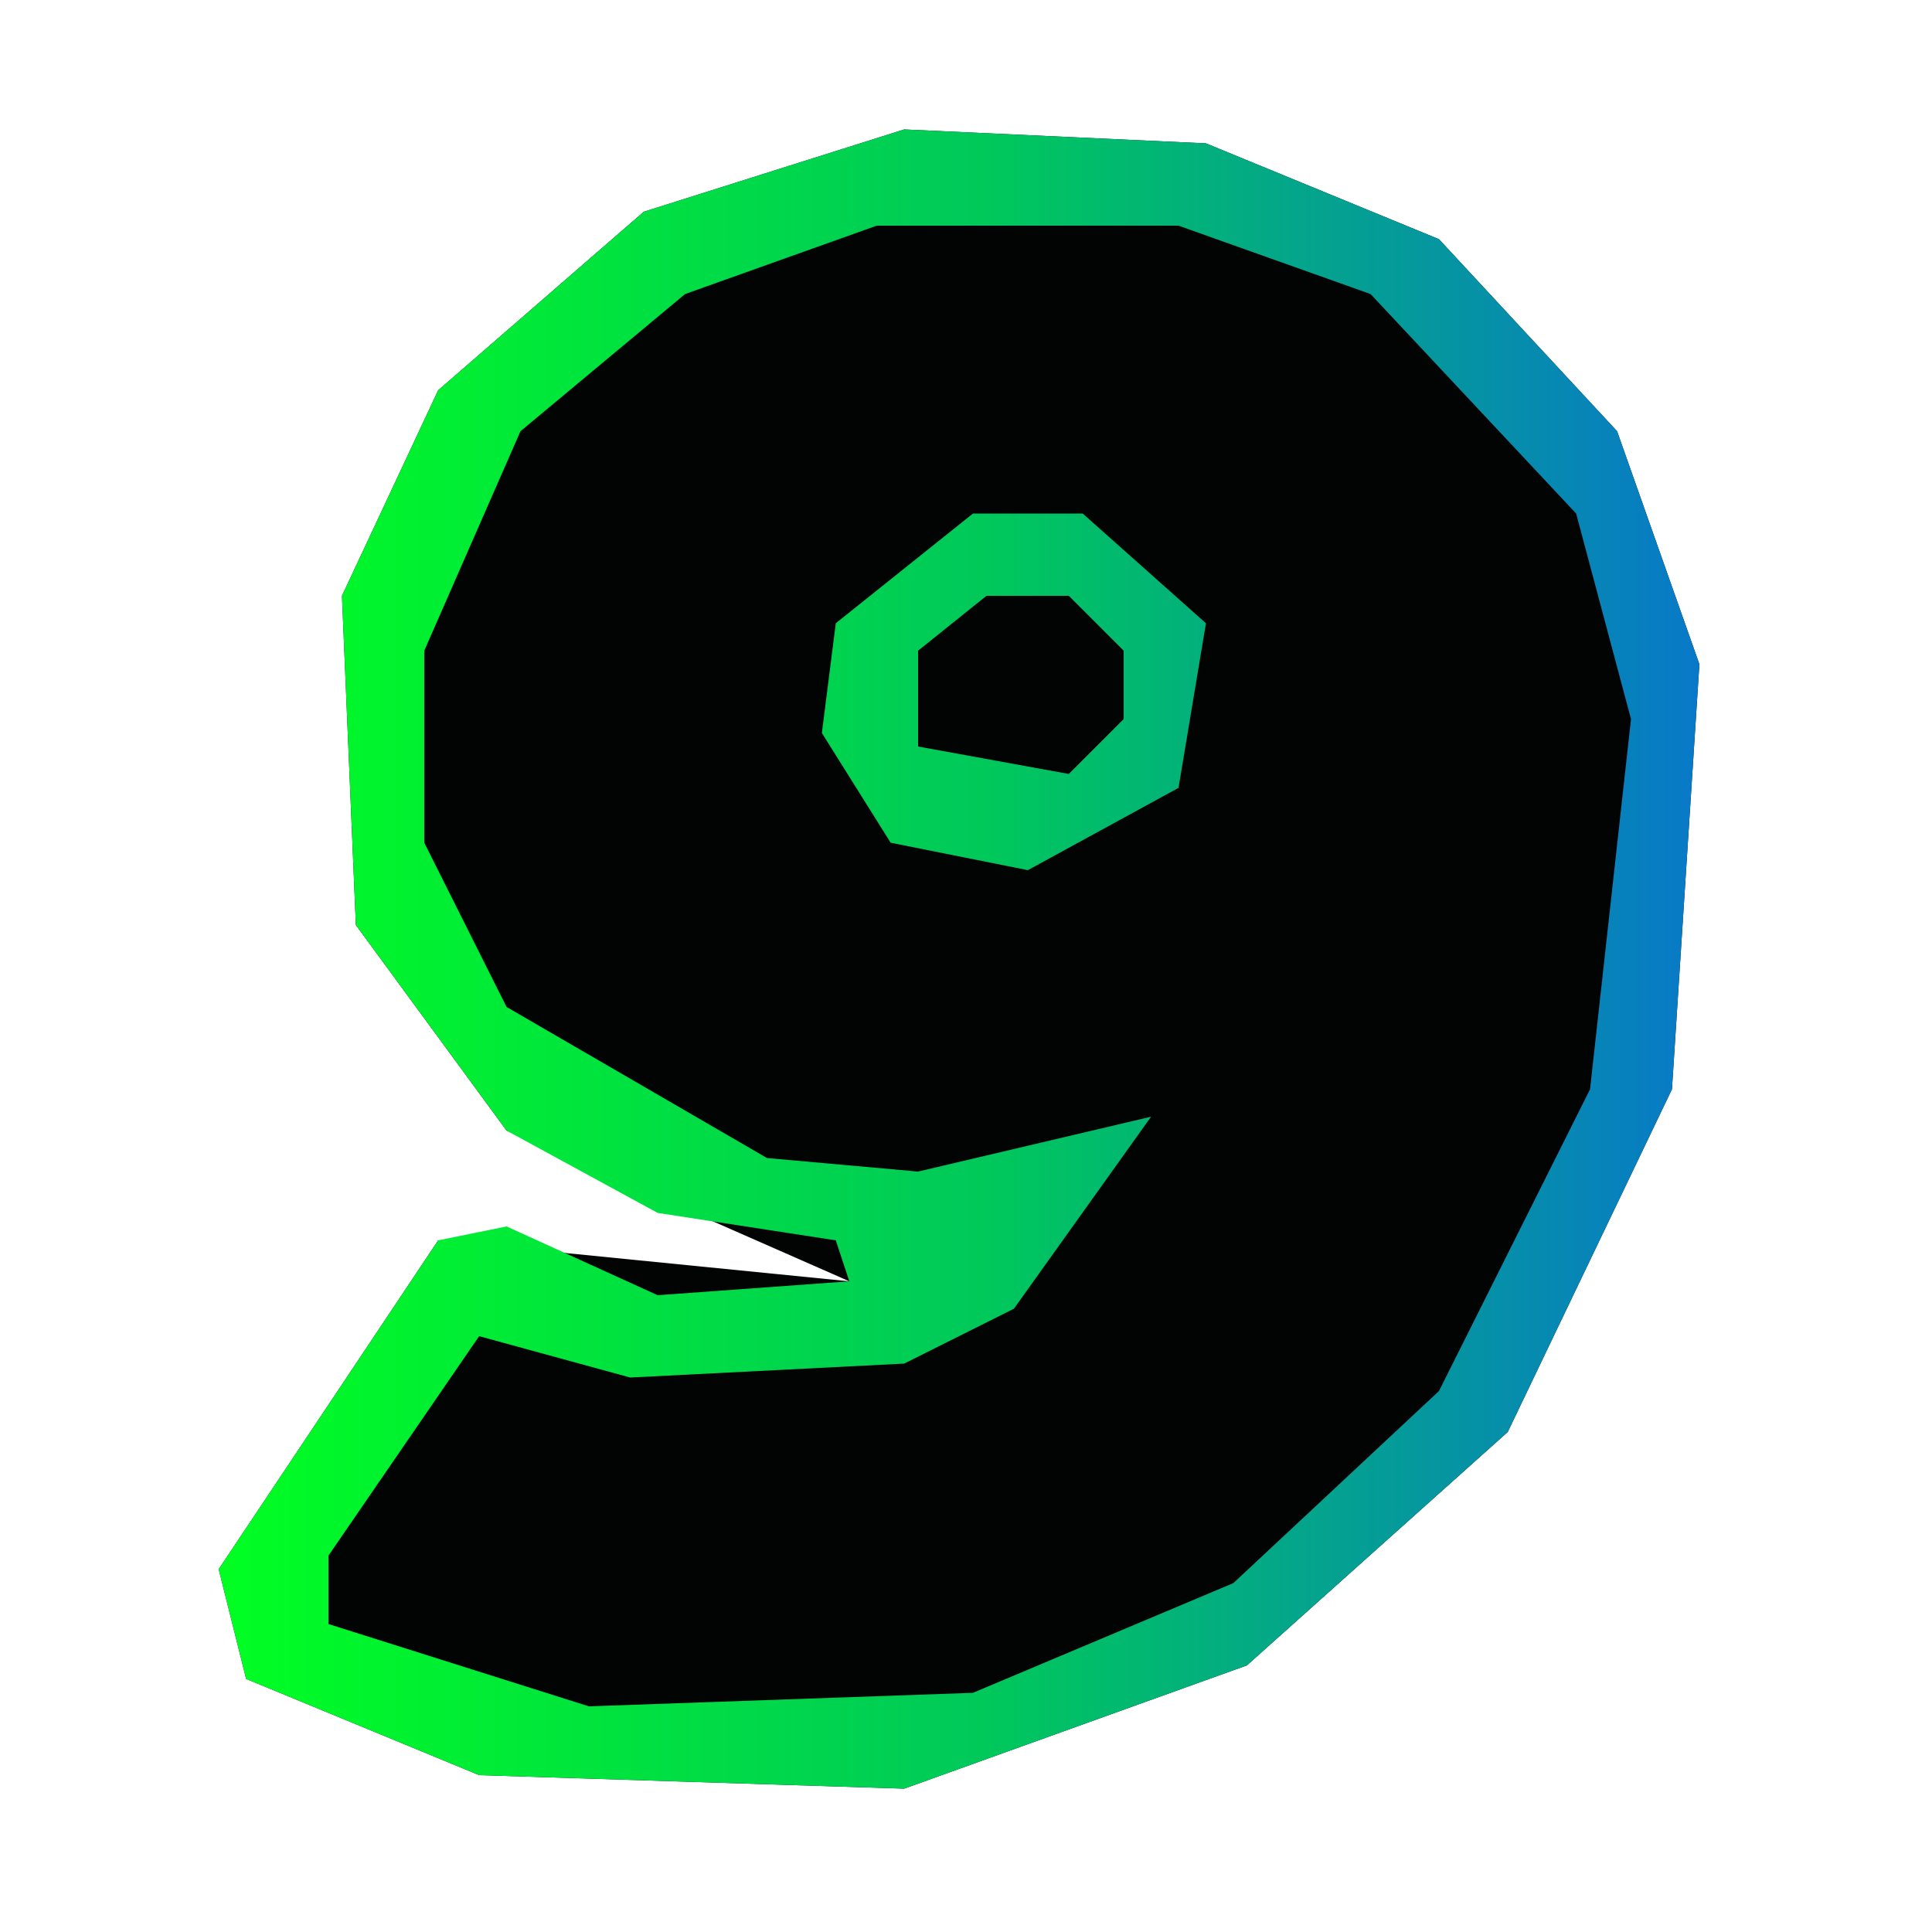
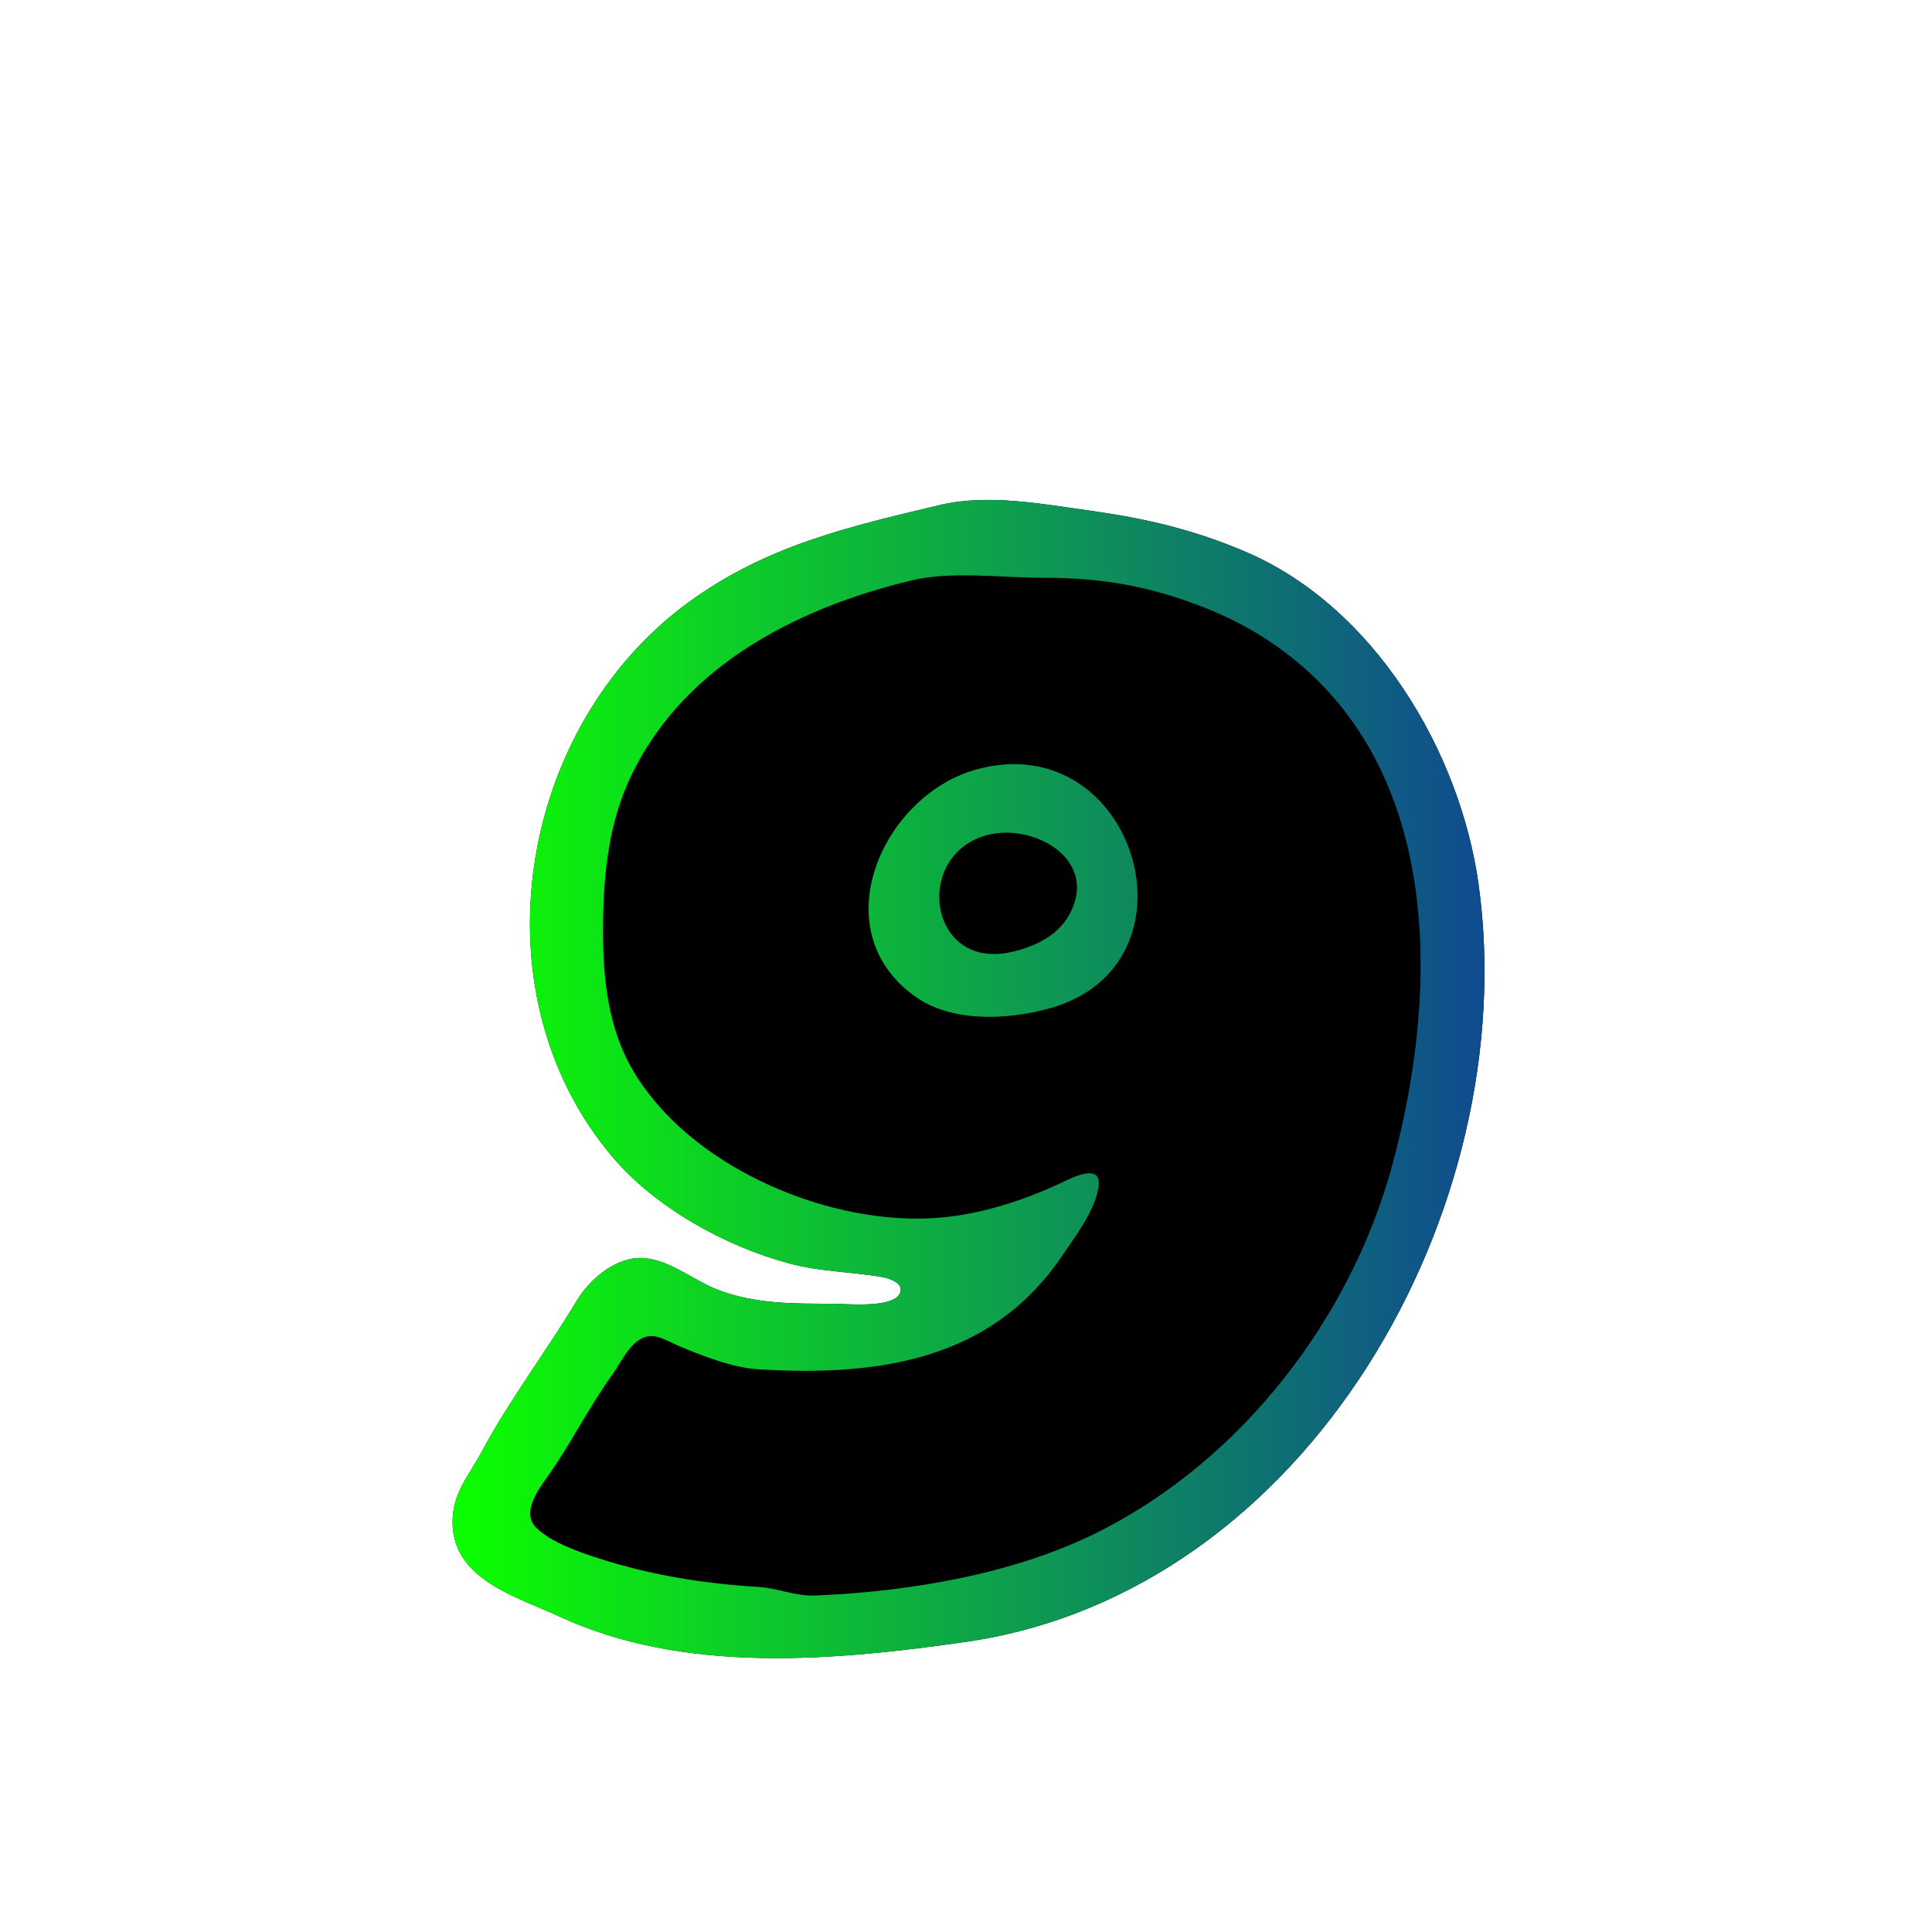
<svg xmlns="http://www.w3.org/2000/svg" viewBox="0 0 500 500" width="500" height="500" role="img" aria-label="9">
  <defs>
-     <linearGradient id="g" x1="0" y1="0" x2="1" y2="0">
-       <stop offset="0" stop-color="#00ff21" />
-       <stop offset="0.52" stop-color="#00c85b" />
-       <stop offset="1" stop-color="#0878c9" />
+     <linearGradient id="g0" gradientUnits="userSpaceOnUse" x1="4" x2="113" y1="0" y2="0">
+       <stop stop-color="#0cff00" />
+       <stop offset="1" stop-color="#0f4c8f" />
    </linearGradient>
  </defs>
-   <path d="M372.4,61.9 L312.1,37.1 L234.0,33.5 L166.6,54.8 L113.4,101.0 L88.5,154.2 L92.1,239.4 L131.1,292.6 L219.8,331.6 L113.4,321.0 L56.6,406.1 L63.7,434.5 L124.0,459.4 L234.0,462.9 L322.7,431.0 L390.2,370.6 L432.7,281.9 L439.8,171.9 L418.5,111.6Z" fill="#020403" />
-   <path d="M280.2,132.9 L251.8,132.9 L216.3,161.3 L212.7,189.7 L230.5,218.1 L266.0,225.2 L305.0,203.9 L312.1,161.3Z M255.3,154.2 L276.6,154.2 L290.8,168.4 L290.8,186.1 L276.6,200.3 L237.6,193.2 L237.6,168.4Z M372.4,61.9 L312.1,37.1 L234.0,33.5 L166.6,54.8 L113.4,101.0 L88.5,154.2 L92.1,239.4 L131.1,292.6 L170.2,313.9 L216.3,321.0 L219.8,331.6 L170.2,335.2 L131.1,317.4 L113.4,321.0 L56.6,406.1 L63.7,434.5 L124.0,459.4 L234.0,462.9 L322.7,431.0 L390.2,370.6 L432.7,281.9 L439.8,171.9 L418.5,111.6Z M354.7,76.1 L407.9,132.9 L422.1,186.1 L411.5,281.9 L372.4,360.0 L319.2,409.7 L251.8,438.1 L152.4,441.6 L85.0,420.3 L85.0,402.6 L124.0,345.8 L163.1,356.5 L234.0,352.9 L262.4,338.7 L297.9,289.0 L237.6,303.2 L198.5,299.7 L131.1,260.6 L109.8,218.1 L109.8,168.4 L134.7,111.6 L177.3,76.1 L226.9,58.4 L305.0,58.4Z" fill="url(#g)" fill-rule="evenodd" />
+   <g transform="translate(107.26 120.24) scale(2.44)">
+     <path d="M55.732,4.286 C60.824,3.074 66.542,4.176 71.571,4.874 C77.509,5.699 82.686,6.896 88.242,9.285 C101.800,15.116 110.918,30.412 112.874,44.571 C117.611,78.859 94.853,119.660 58.429,124.875 C44.543,126.864 28.612,128.324 15.341,122.161 C10.918,120.107 4.292,118.324 4.049,112.488 C3.912,109.186 5.707,107.362 7.160,104.651 C10.116,99.136 13.981,94.069 17.200,88.700 C18.487,86.553 20.965,84.375 23.559,84.167 C26.549,83.928 29.359,86.403 32.018,87.461 C36.017,89.053 40.277,89.000 44.500,88.999 C45.659,88.999 51.570,89.615 51.570,87.500 C51.570,86.608 50.039,86.242 49.421,86.139 C46.128,85.592 43.008,85.609 39.731,84.721 C32.943,82.883 25.614,78.853 21.032,73.462 C6.297,56.127 10.855,27.898 29.091,14.591 C37.344,8.569 46.083,6.583 55.732,4.286Z" fill="#000" />
+     <path d="M55.732,4.286 C60.824,3.074 66.542,4.176 71.571,4.874 C77.509,5.699 82.686,6.896 88.242,9.285 C101.800,15.116 110.918,30.412 112.874,44.571 C117.611,78.859 94.853,119.660 58.429,124.875 C44.543,126.864 28.612,128.324 15.341,122.161 C10.918,120.107 4.292,118.324 4.049,112.488 C3.912,109.186 5.707,107.362 7.160,104.651 C10.116,99.136 13.981,94.069 17.200,88.700 C18.487,86.553 20.965,84.375 23.559,84.167 C26.549,83.928 29.359,86.403 32.018,87.461 C36.017,89.053 40.277,89.000 44.500,88.999 C45.659,88.999 51.570,89.615 51.570,87.500 C51.570,86.608 50.039,86.242 49.421,86.139 C46.128,85.592 43.008,85.609 39.731,84.721 C32.943,82.883 25.614,78.853 21.032,73.462 C6.297,56.127 10.855,27.898 29.091,14.591 C37.344,8.569 46.083,6.583 55.732,4.286Z M52.732,12.286 C56.999,11.267 62.130,12.000 66.500,12.000 C71.485,12.000 75.743,12.497 80.500,14.000 C84.655,15.313 88.377,17.014 91.909,19.591 C109.123,32.152 108.703,55.872 103.721,74.269 C99.310,90.558 87.758,105.525 72.646,113.152 C63.621,117.707 52.431,119.544 42.488,119.951 C40.385,120.037 38.550,119.165 36.486,119.040 C30.662,118.686 25.094,117.797 19.502,115.999 C17.474,115.347 14.346,114.257 12.843,112.685 C11.401,111.175 13.068,108.800 14.000,107.500 C16.541,103.956 18.451,100.038 21.000,96.500 C21.922,95.220 22.644,93.449 24.110,92.679 C25.442,91.980 26.807,92.962 28.016,93.469 C30.575,94.544 33.734,95.791 36.514,95.960 C49.041,96.722 61.072,95.075 68.583,84.079 C69.960,82.064 72.420,78.847 72.583,76.331 C72.712,74.351 70.257,75.395 69.340,75.836 C64.717,78.056 59.655,79.740 54.488,79.951 C43.156,80.415 29.092,74.273 23.201,64.298 C20.551,59.810 20.000,54.566 20.000,49.500 C20.000,44.332 20.450,38.834 22.533,34.019 C27.883,21.657 40.320,15.251 52.732,12.286Z M59.738,32.295 C76.550,27.830 84.020,53.159 67.262,57.706 C62.874,58.897 57.005,59.200 53.094,56.407 C43.183,49.327 49.696,34.961 59.738,32.295Z M60.738,39.295 C65.719,37.965 72.796,41.969 69.367,47.888 C68.102,50.071 65.629,51.182 63.269,51.704 C54.486,53.647 52.877,41.395 60.738,39.295Z" fill="url(#g0)" fill-rule="evenodd" />
+   </g>
</svg>
